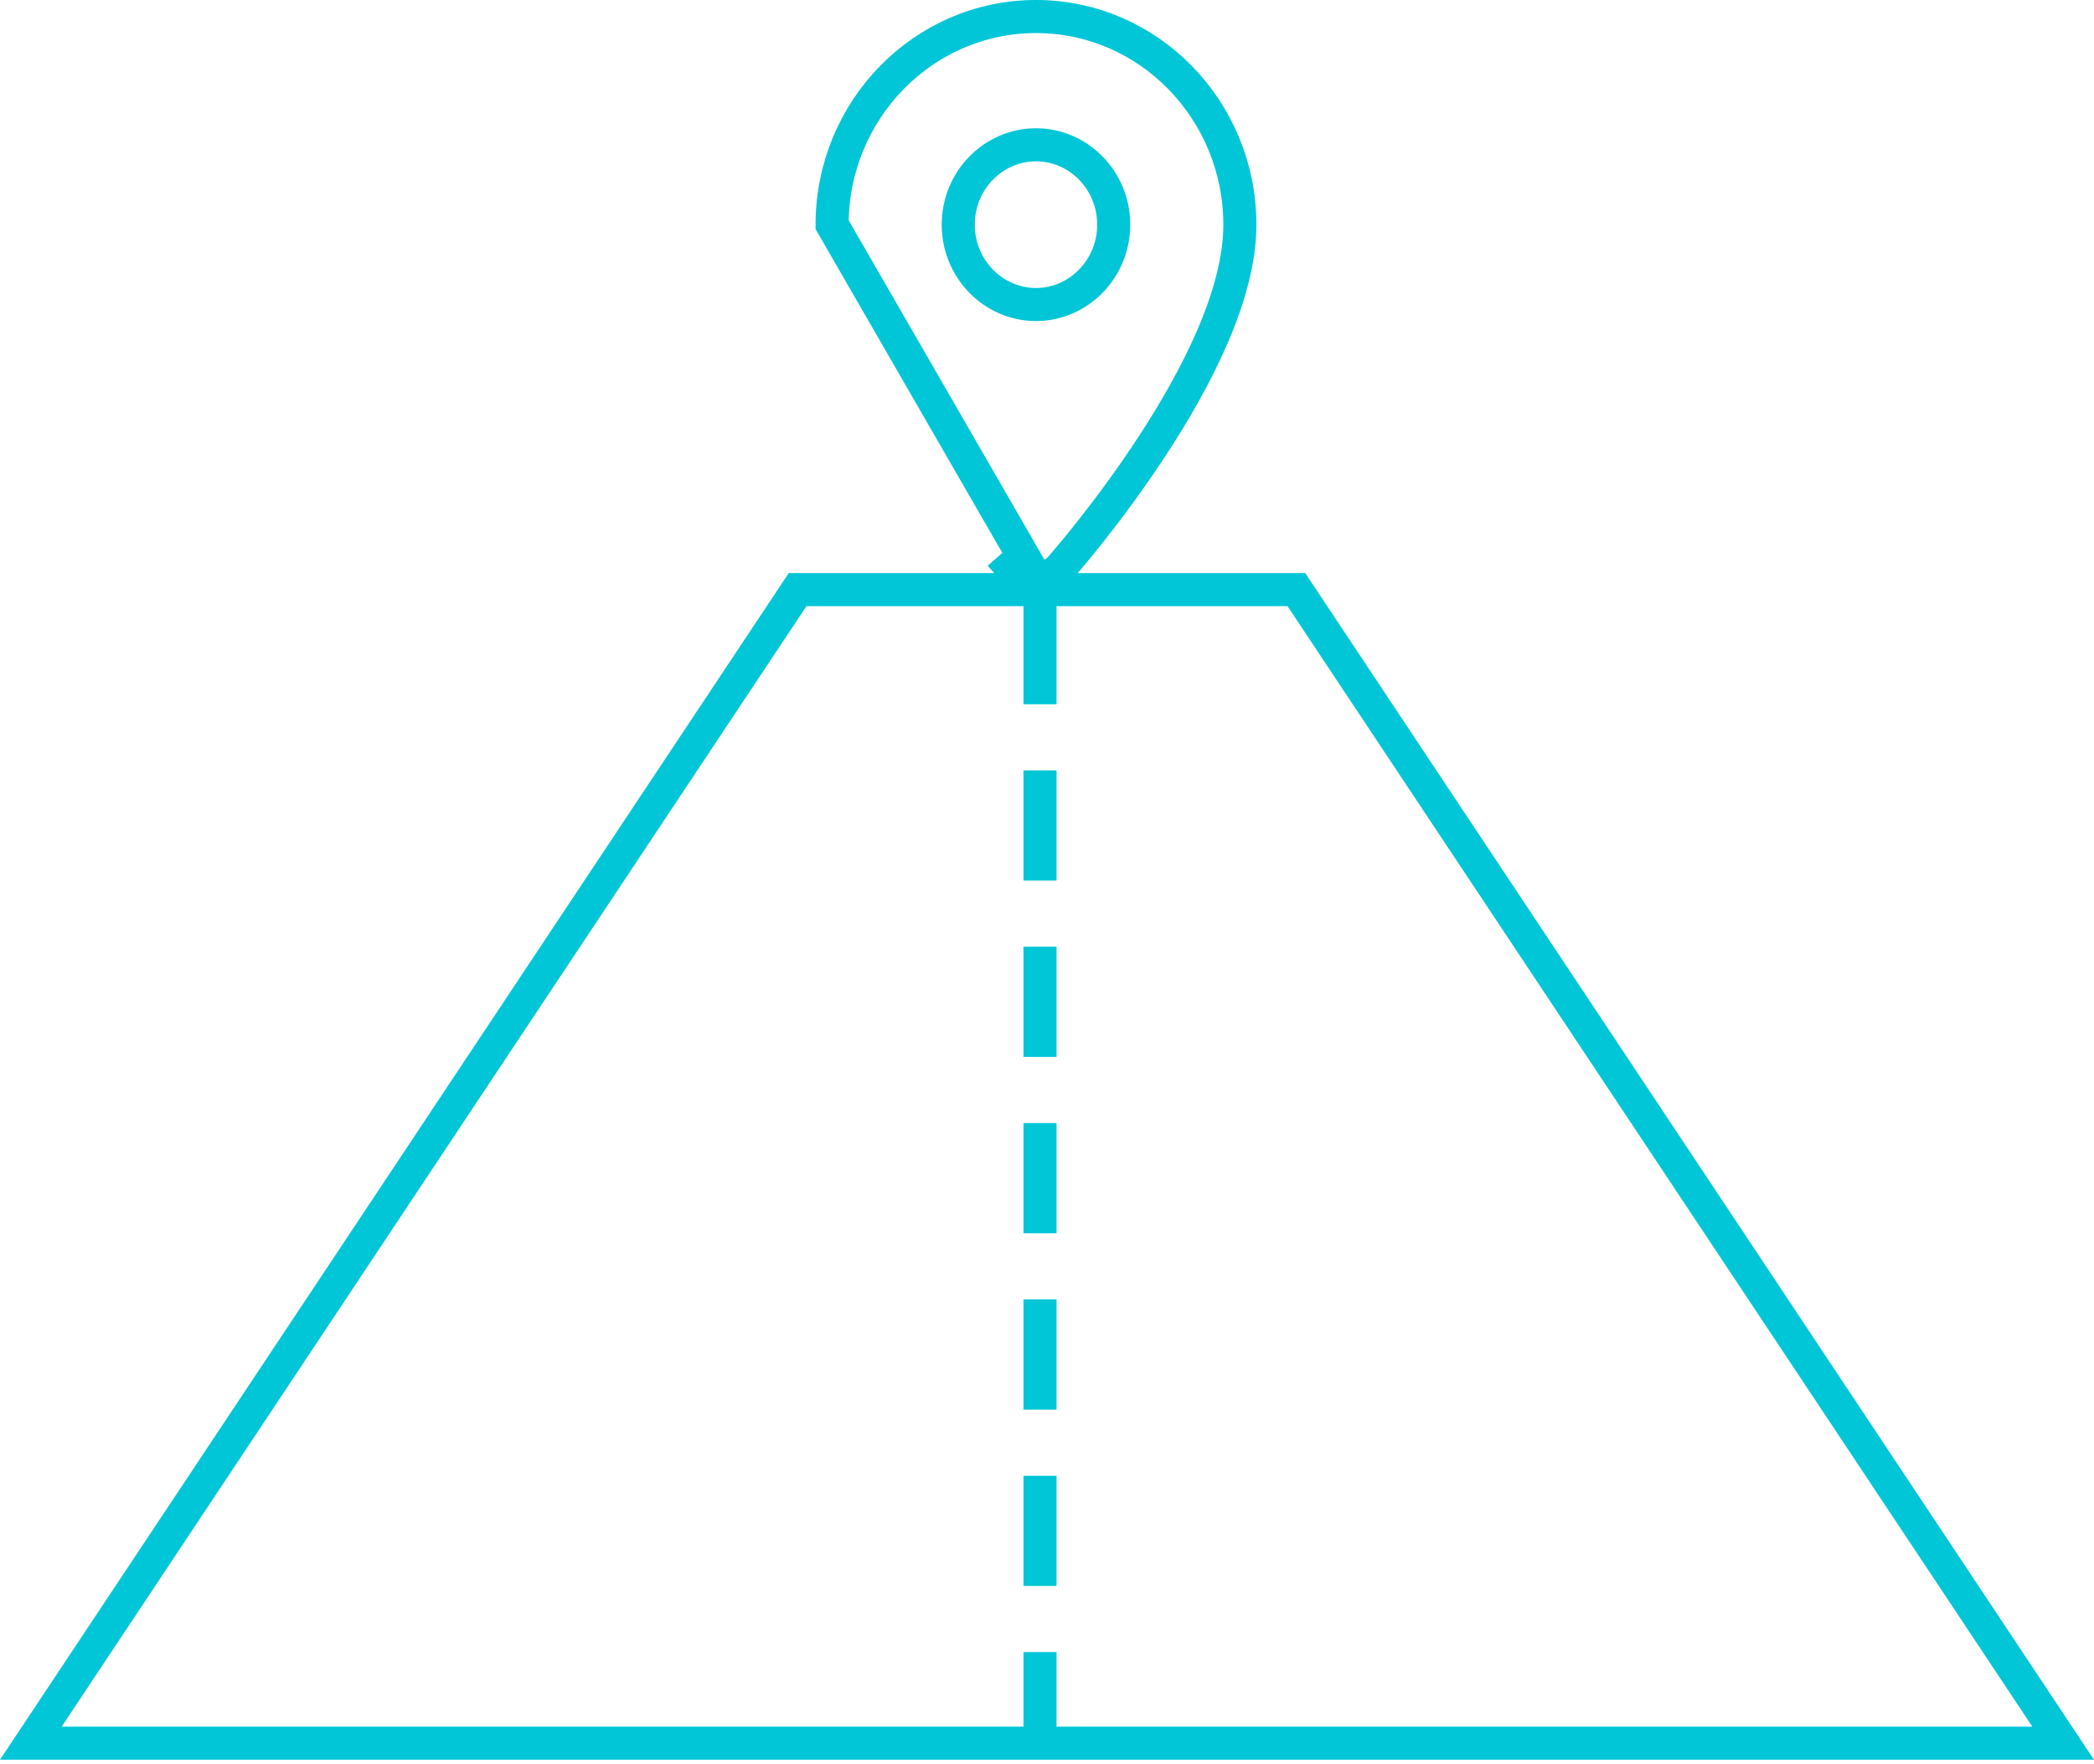
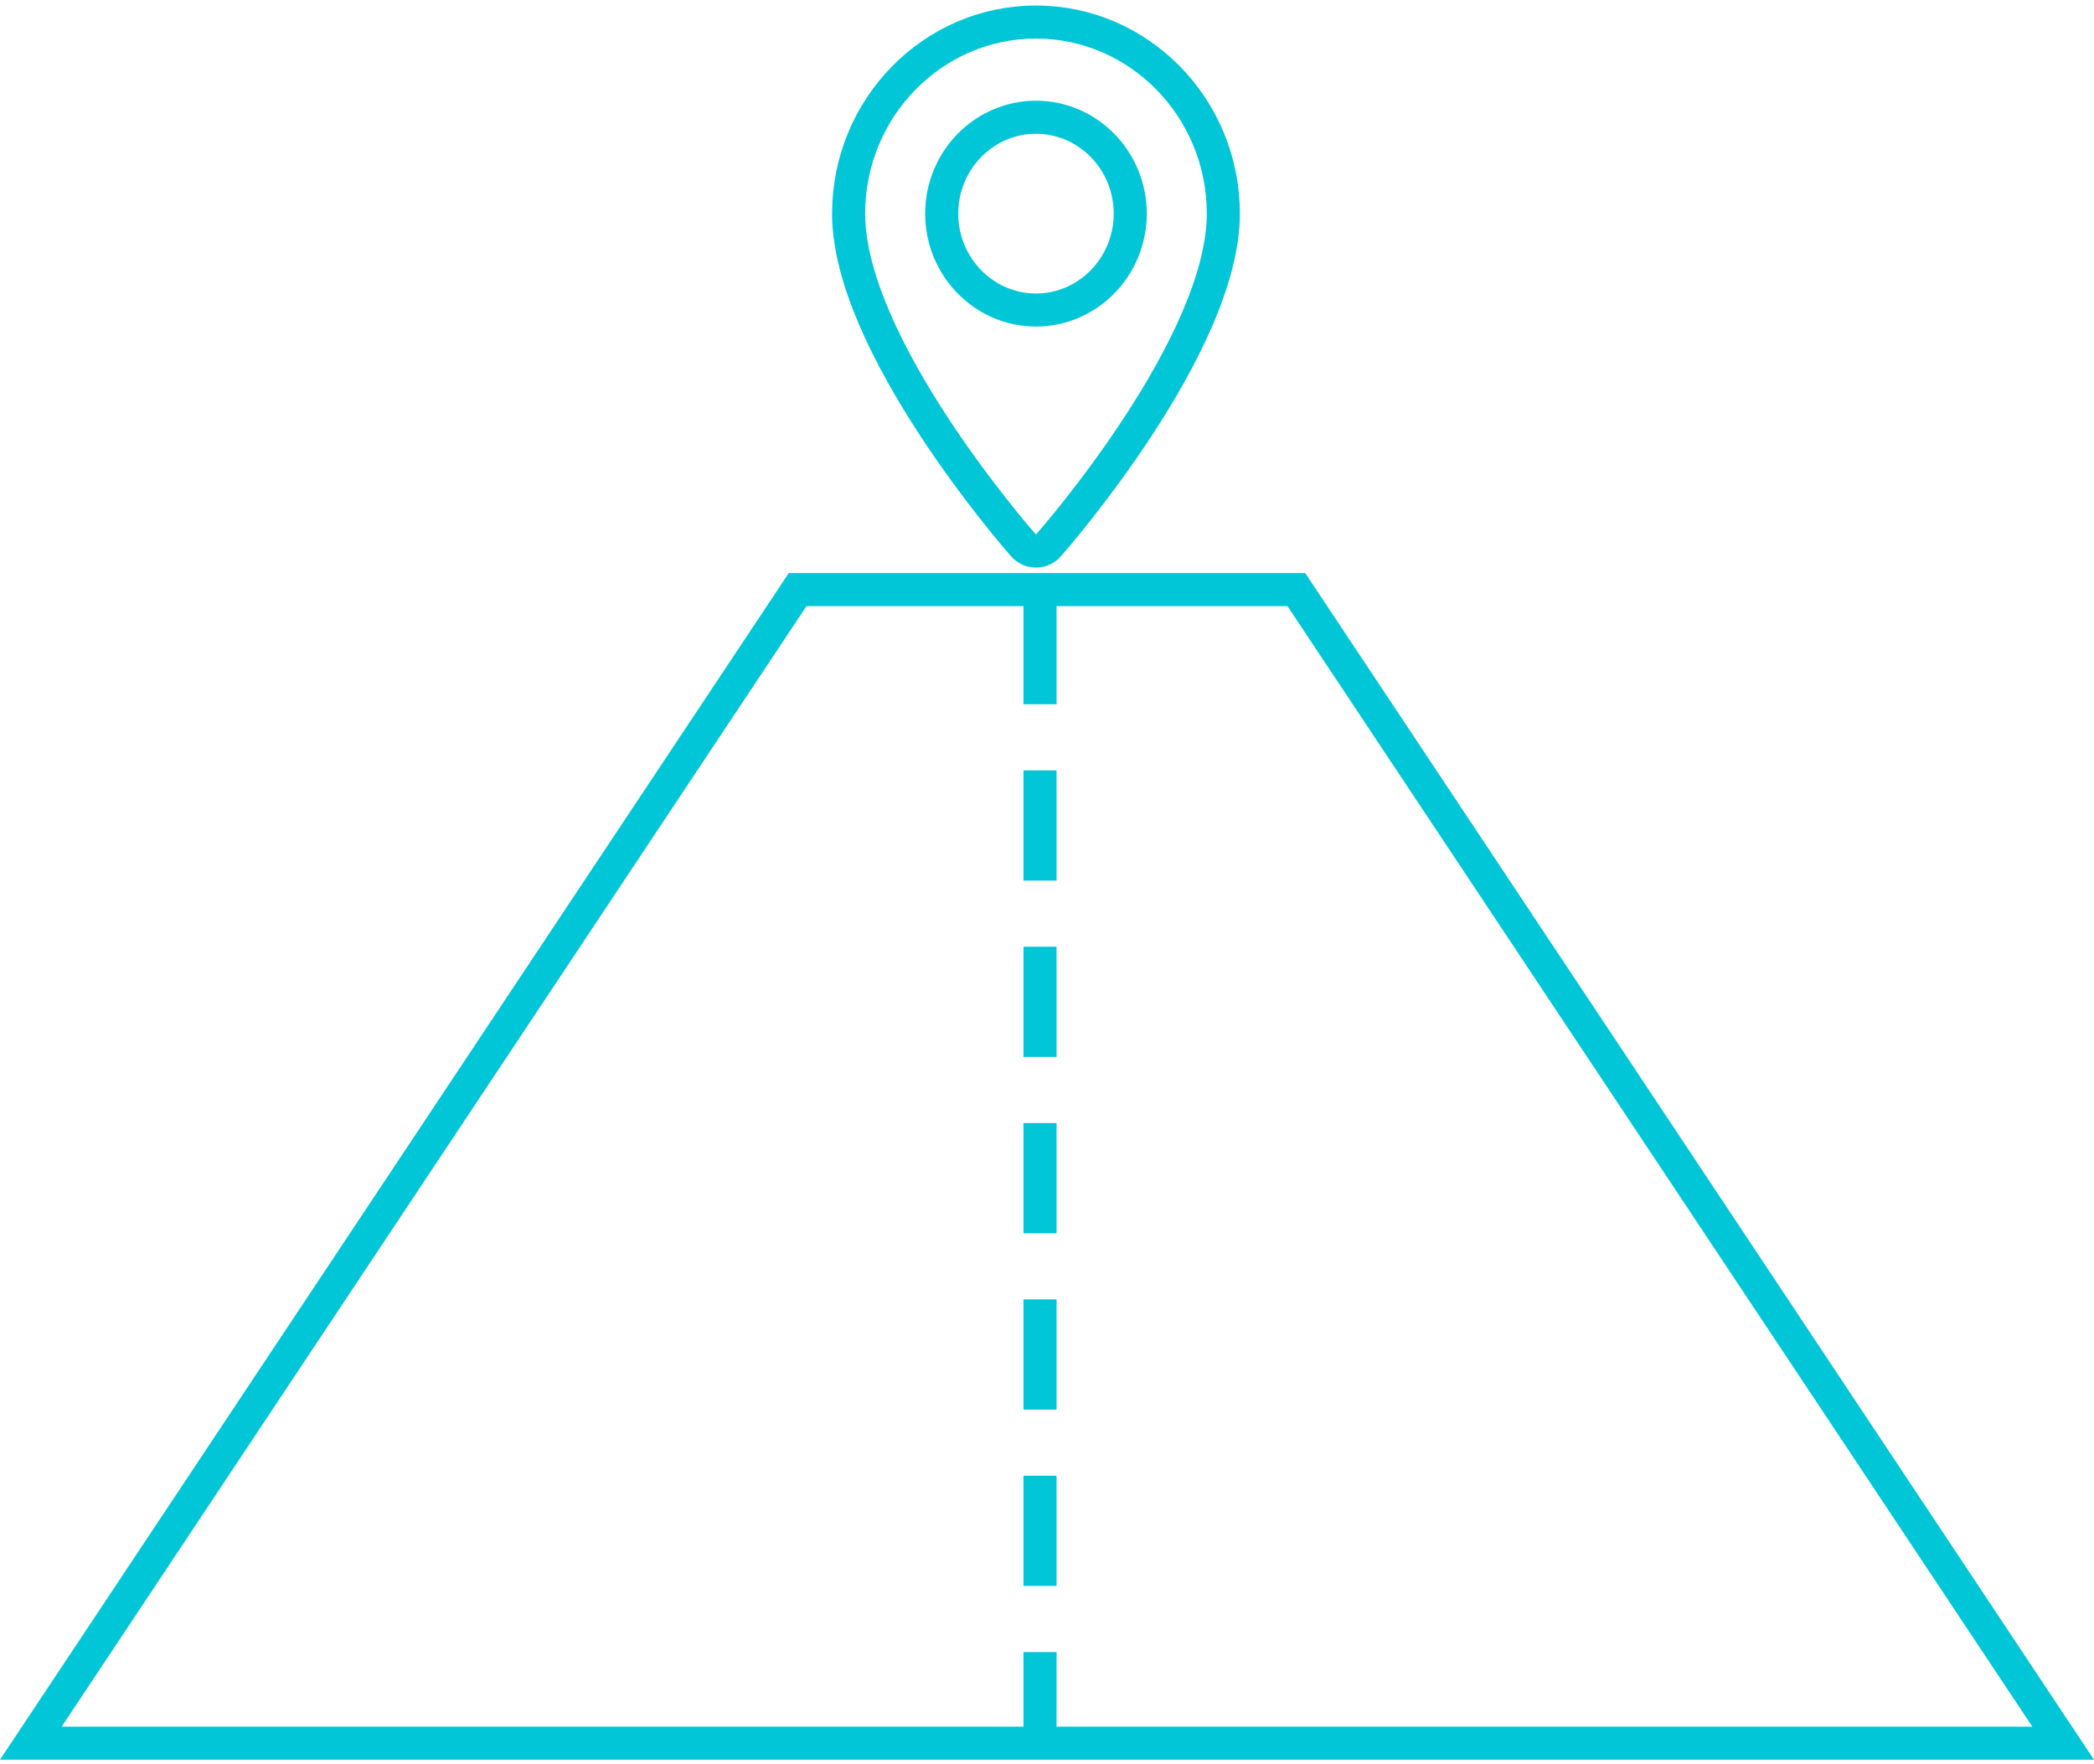
<svg xmlns="http://www.w3.org/2000/svg" width="190" height="160" viewBox="0 0 190 160" fill="none">
  <path d="M2.798 158.167L72.371 53.5H81.067H108.933H117.629L187.202 158.167H176.7H13.3H2.798Z" stroke="#00C6D7" stroke-width="3" />
-   <path d="M94 1.5C83.766 1.5 75.5 10.002 75.5 20.384L92.861 50.481L91.734 51.471C91.734 51.471 91.734 51.471 91.734 51.471C92.94 52.845 95.062 52.842 96.266 51.471C96.611 51.078 100.628 46.467 104.568 40.437C106.538 37.422 108.508 34.023 109.99 30.596C111.463 27.188 112.5 23.65 112.5 20.384C112.5 10.002 104.234 1.5 94 1.5ZM94 27.63C90.144 27.63 86.947 24.41 86.947 20.384C86.947 16.358 90.144 13.138 94 13.138C97.856 13.138 101.053 16.358 101.053 20.384C101.053 24.41 97.856 27.63 94 27.63Z" stroke="#00C6D7" stroke-width="3" />
+   <path d="M19 2C9.626 2 2 9.798 2 19.384C2 31.279 17.213 48.743 17.861 49.481C18.469 50.174 19.532 50.172 20.139 49.481C20.787 48.743 36 31.279 36 19.384C36 9.798 28.374 2 19 2ZM19 28.13C14.284 28.13 10.447 24.206 10.447 19.384C10.447 14.561 14.284 10.638 19 10.638C23.716 10.638 27.553 14.561 27.553 19.384C27.553 24.206 23.716 28.13 19 28.13Z" stroke="#00C6D7" stroke-width="3" transform="translate(75,0)" />
  <path d="M94.366 53.9V157.767" stroke="#00C6D7" stroke-width="3" stroke-dasharray="10 6" />
</svg>
